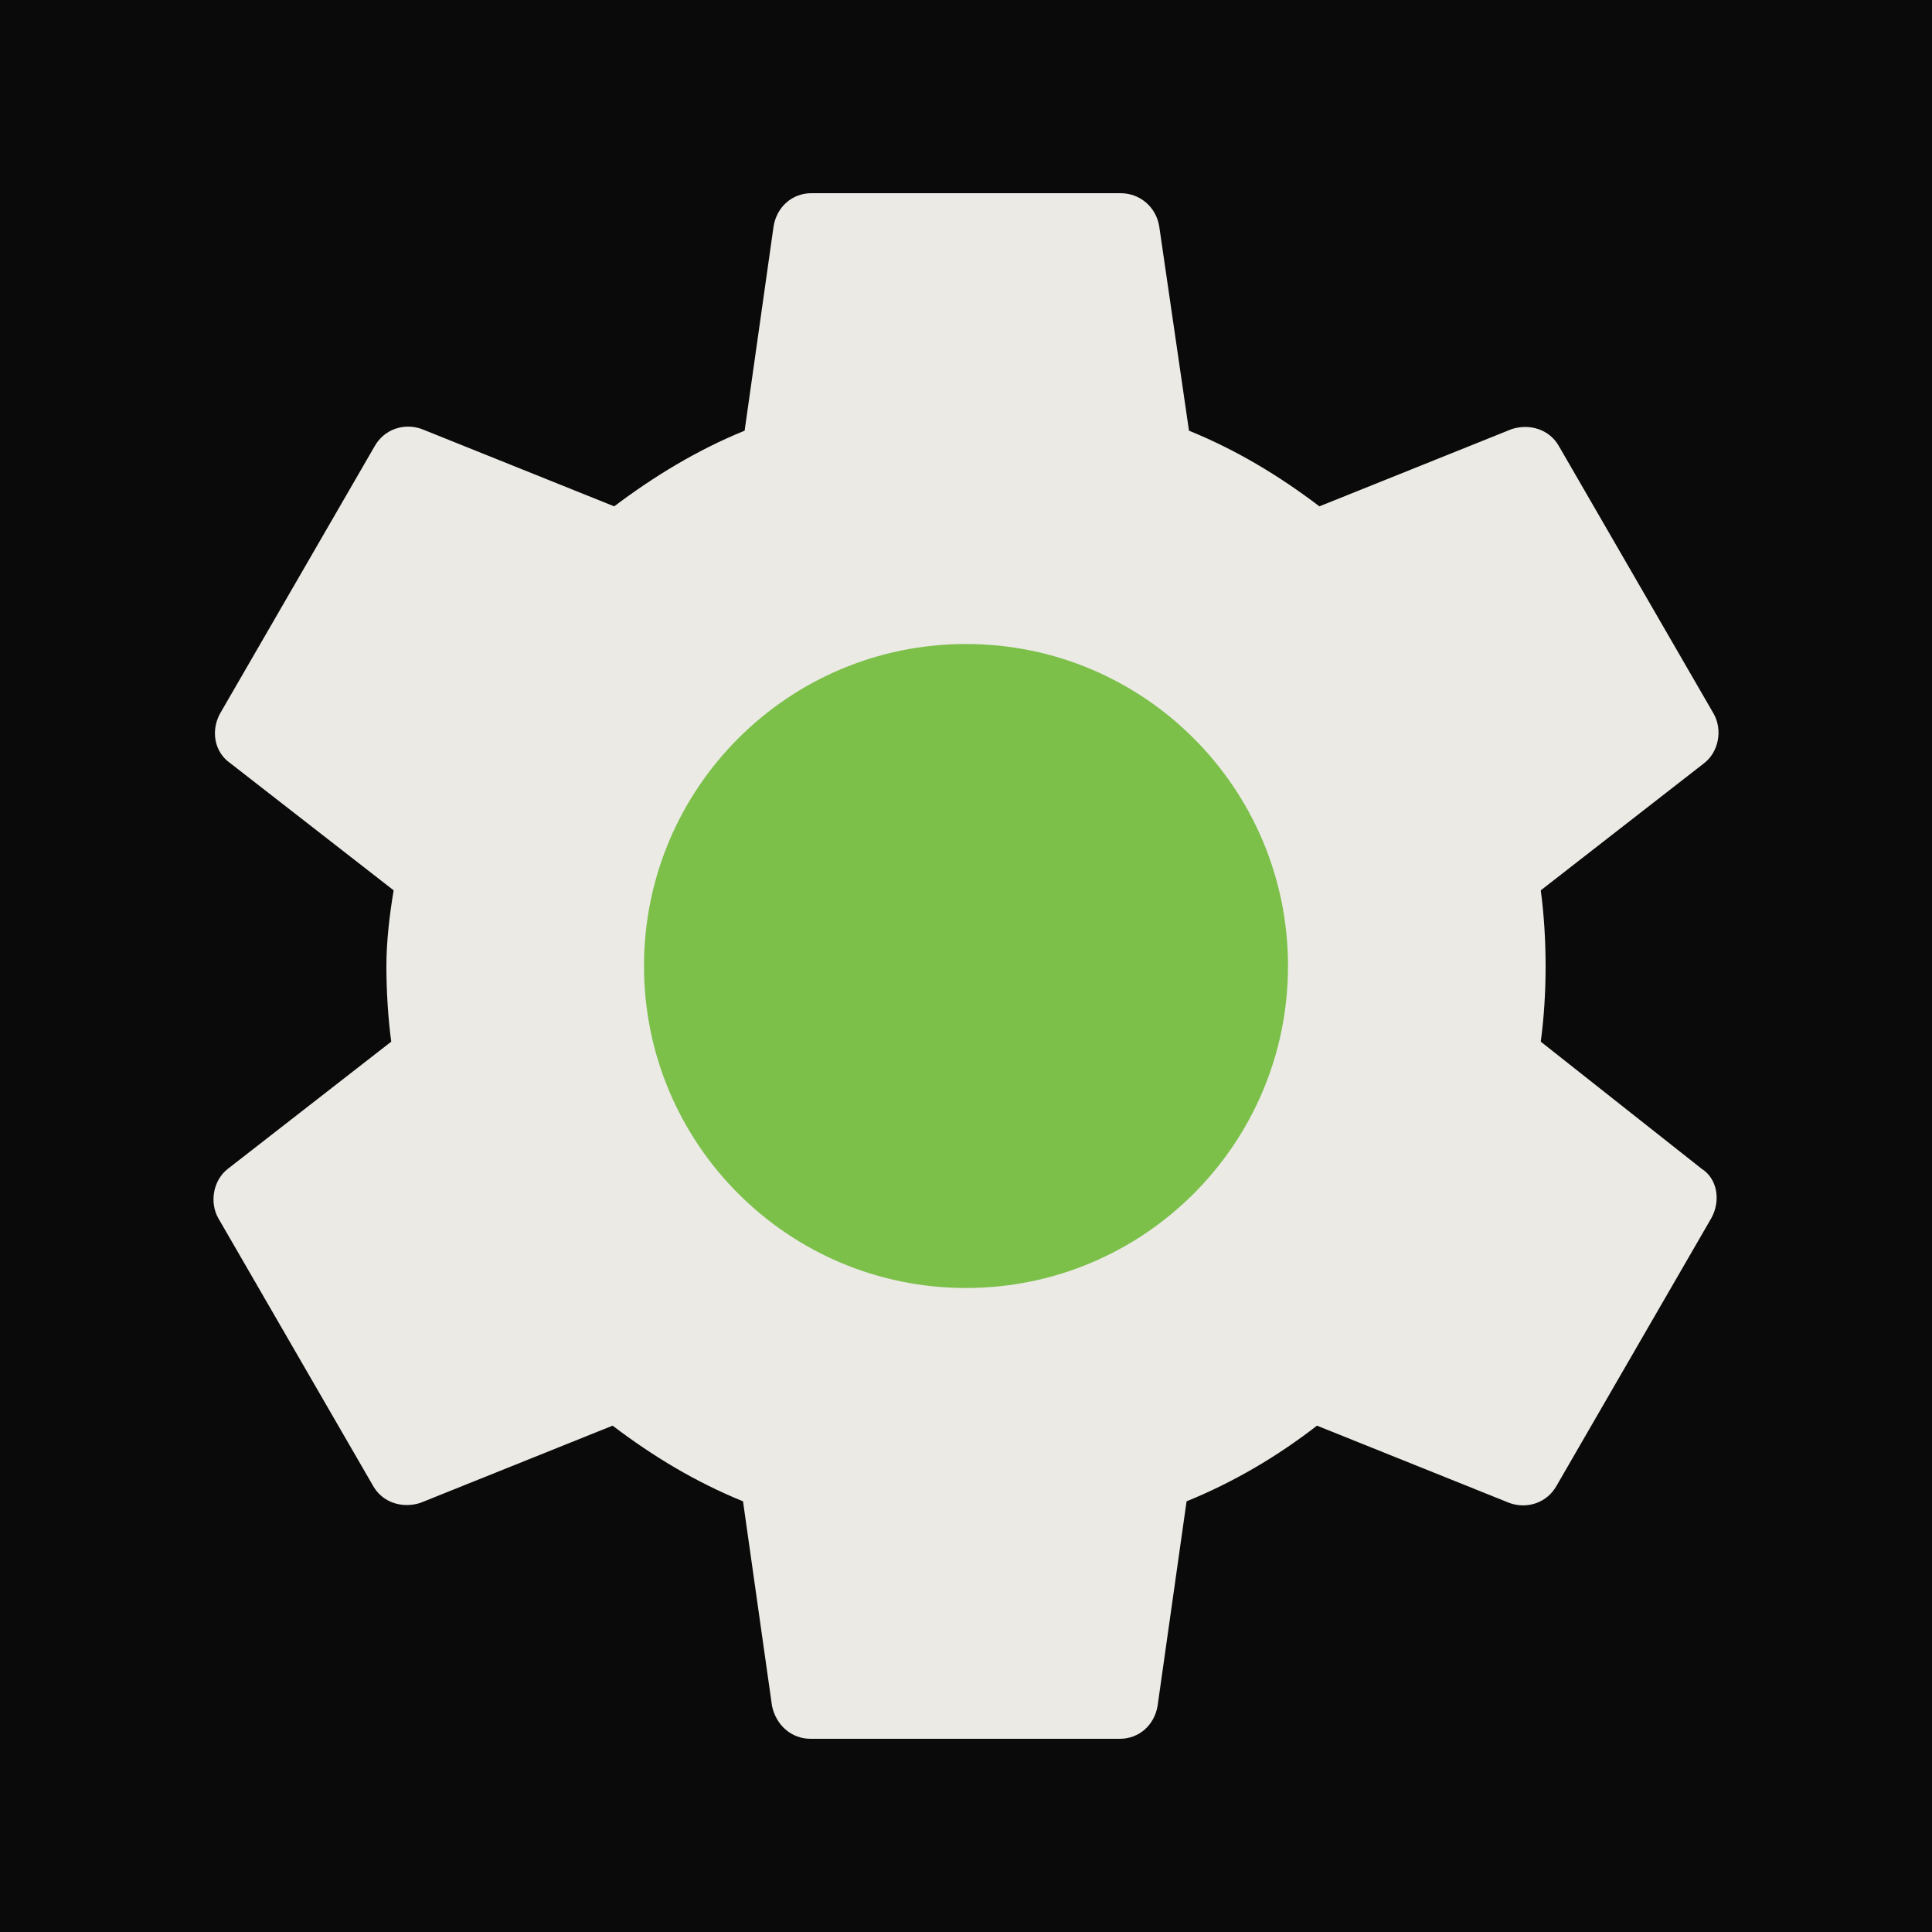
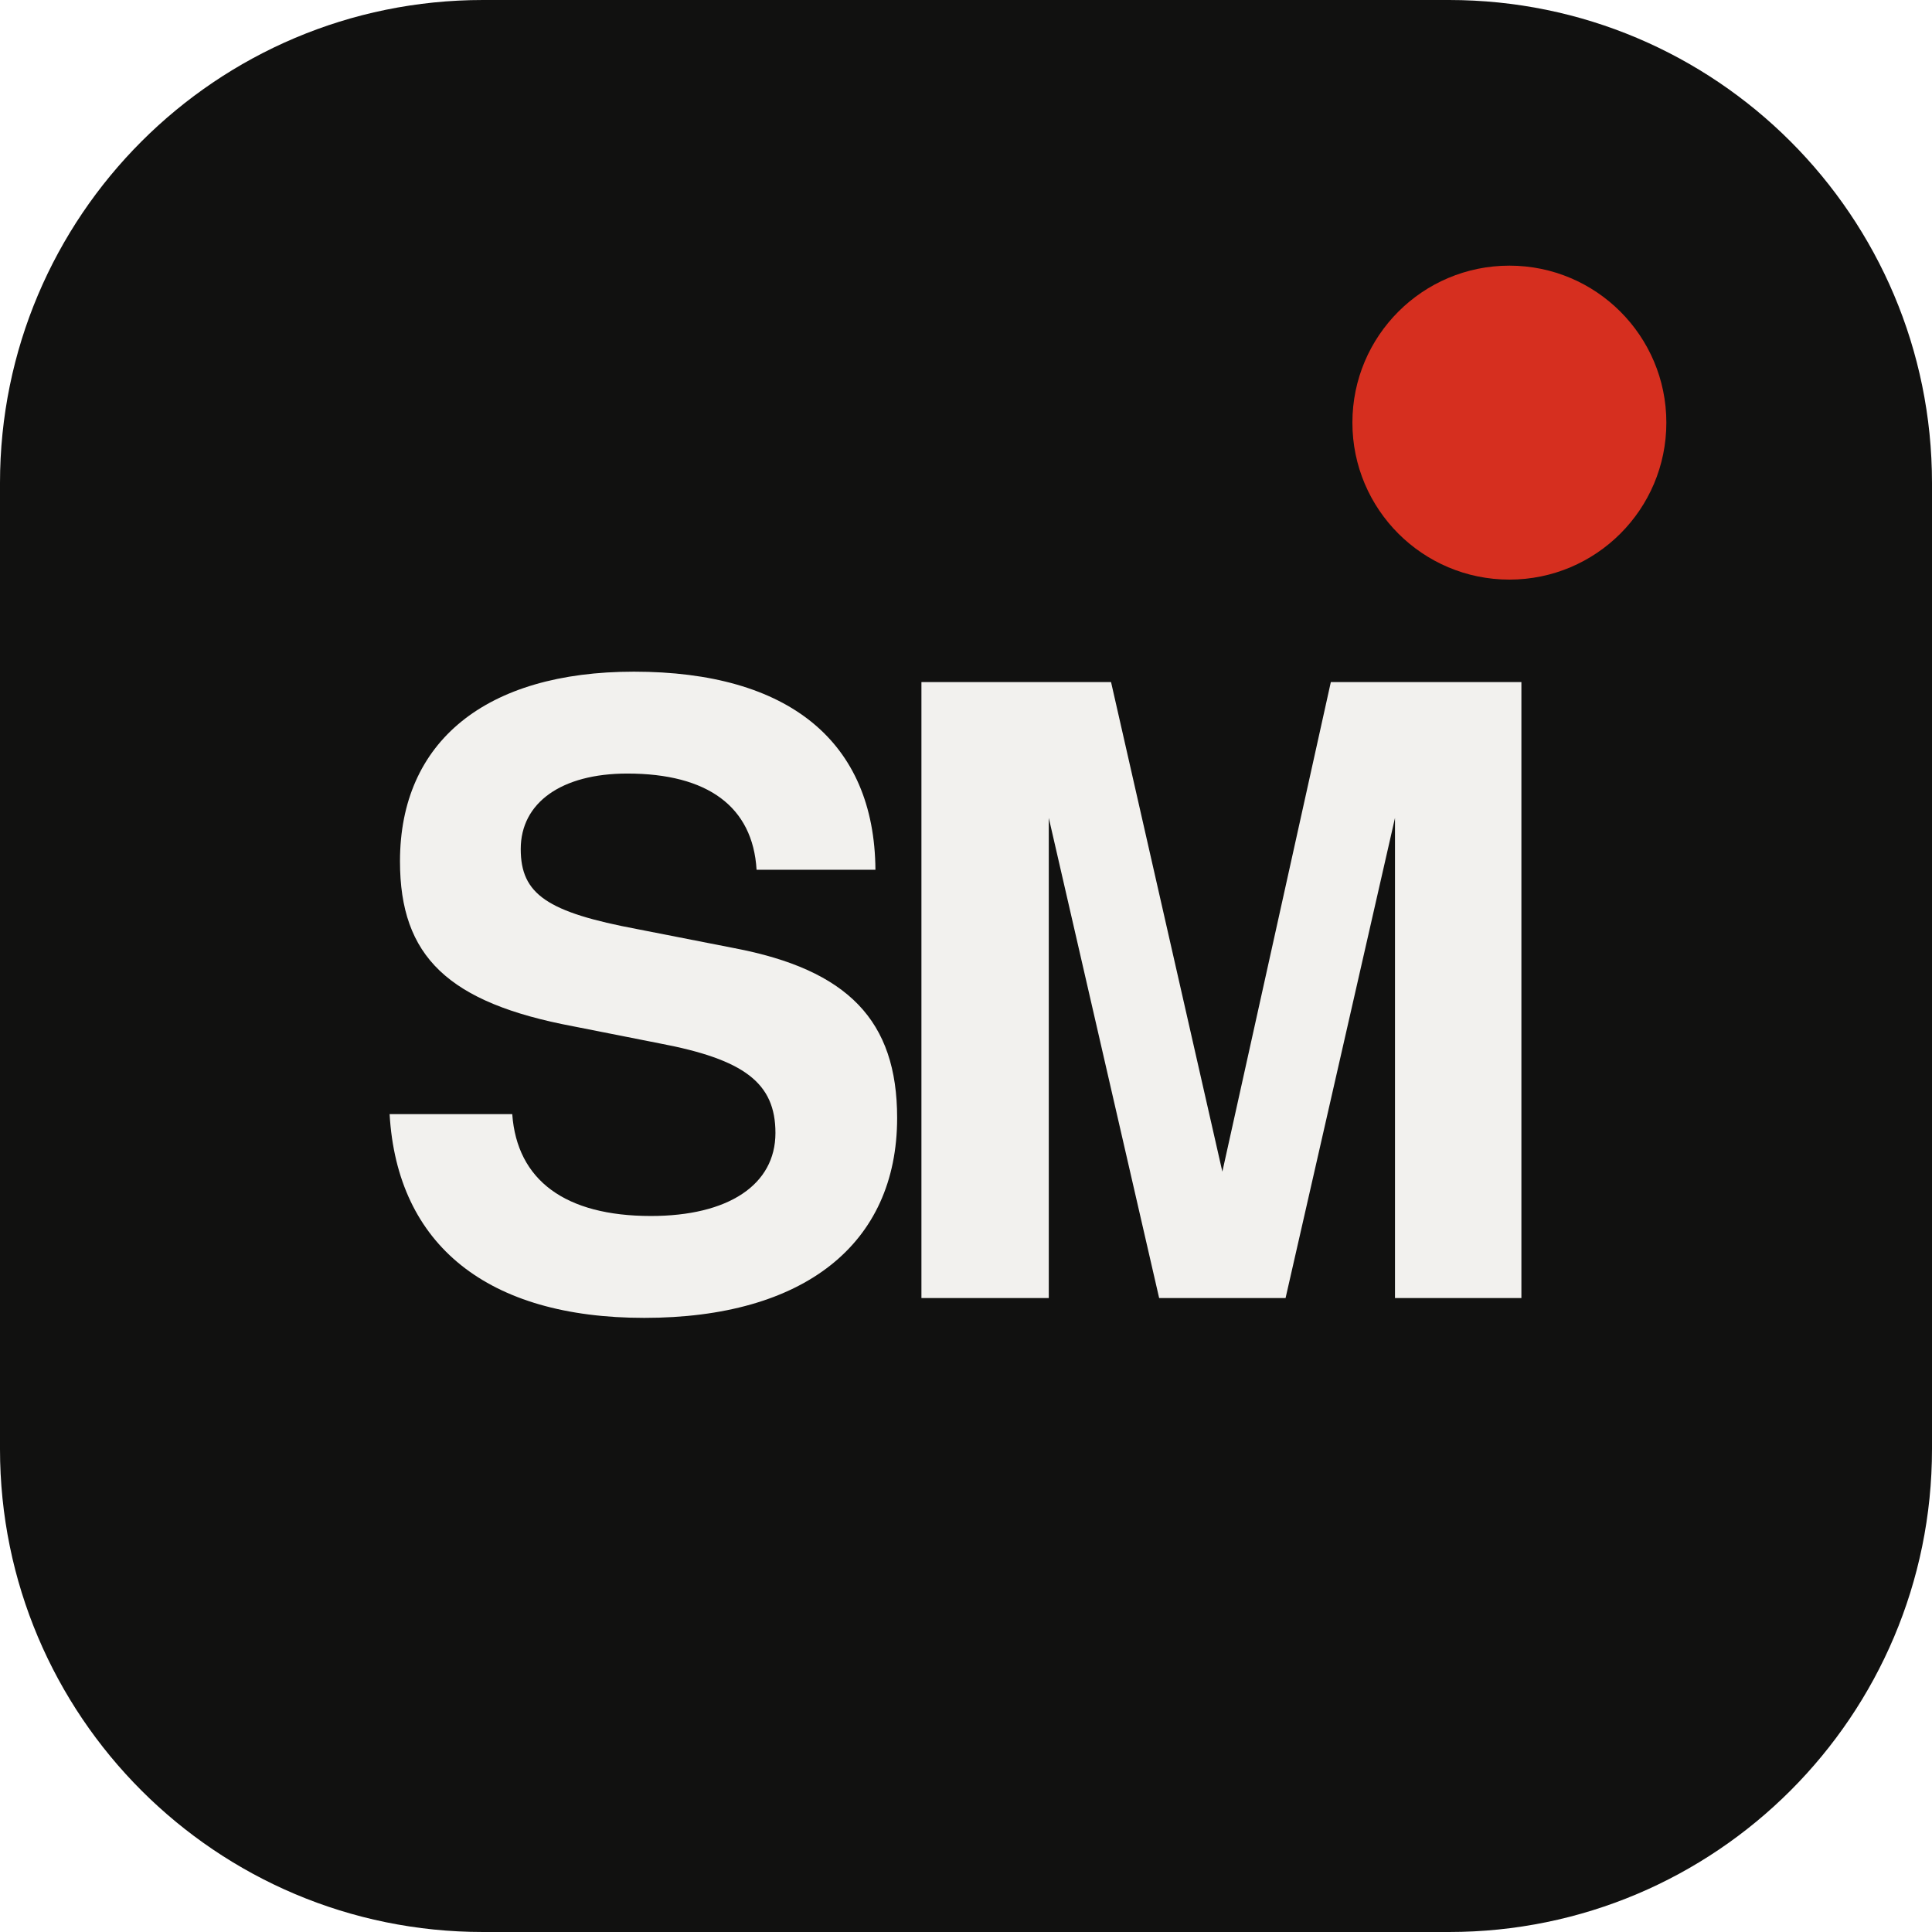
- <svg xmlns="http://www.w3.org/2000/svg" viewBox="0 0 24 24">
-   <rect width="24" height="24" fill="#0a0a0a" />
-   <path fill="#EBEAE5" d="M19.14,12.94c0.04-0.3,0.06-0.61,0.06-0.94c0-0.32-0.02-0.64-0.06-0.94l2.03-1.58c0.18-0.14,0.23-0.41,0.12-0.61l-1.92-3.32c-0.12-0.22-0.37-0.29-0.59-0.22l-2.39,0.96c-0.5-0.38-1.03-0.7-1.62-0.94L14.4,2.81c-0.04-0.24-0.24-0.41-0.48-0.41h-3.84c-0.24,0-0.43,0.17-0.47,0.41L9.25,5.35C8.66,5.59,8.12,5.92,7.63,6.29L5.24,5.33c-0.22-0.08-0.47,0-0.59,0.22L2.73,8.87C2.62,9.08,2.66,9.34,2.86,9.48l2.03,1.58C4.84,11.36,4.8,11.69,4.8,12s0.02,0.64,0.06,0.94l-2.03,1.58c-0.18,0.14-0.23,0.41-0.12,0.61l1.92,3.32c0.12,0.22,0.37,0.29,0.59,0.22l2.39-0.96c0.5,0.38,1.03,0.7,1.62,0.94l0.36,2.54c0.05,0.24,0.24,0.41,0.48,0.41h3.84c0.24,0,0.43-0.17,0.47-0.41l0.36-2.54c0.59-0.24,1.13-0.56,1.62-0.94l2.39,0.96c0.22,0.08,0.47,0,0.59-0.22l1.92-3.32c0.12-0.22,0.07-0.49-0.12-0.61L19.14,12.94z" />
-   <circle cx="12" cy="12" r="4" fill="#7cc04a" />
+ <svg xmlns="http://www.w3.org/2000/svg" viewBox="0 0 32 32">
+   <rect width="32" height="32" rx="8" fill="#111110" />
+   <text x="16" y="21.5" text-anchor="middle" font-family="Inter Tight,Helvetica,Arial,sans-serif" font-size="14" font-weight="600" letter-spacing="-1" fill="#F2F1EE">SM</text>
+   <circle cx="25" cy="7" r="2.6" fill="#D62F1F" />
</svg>
